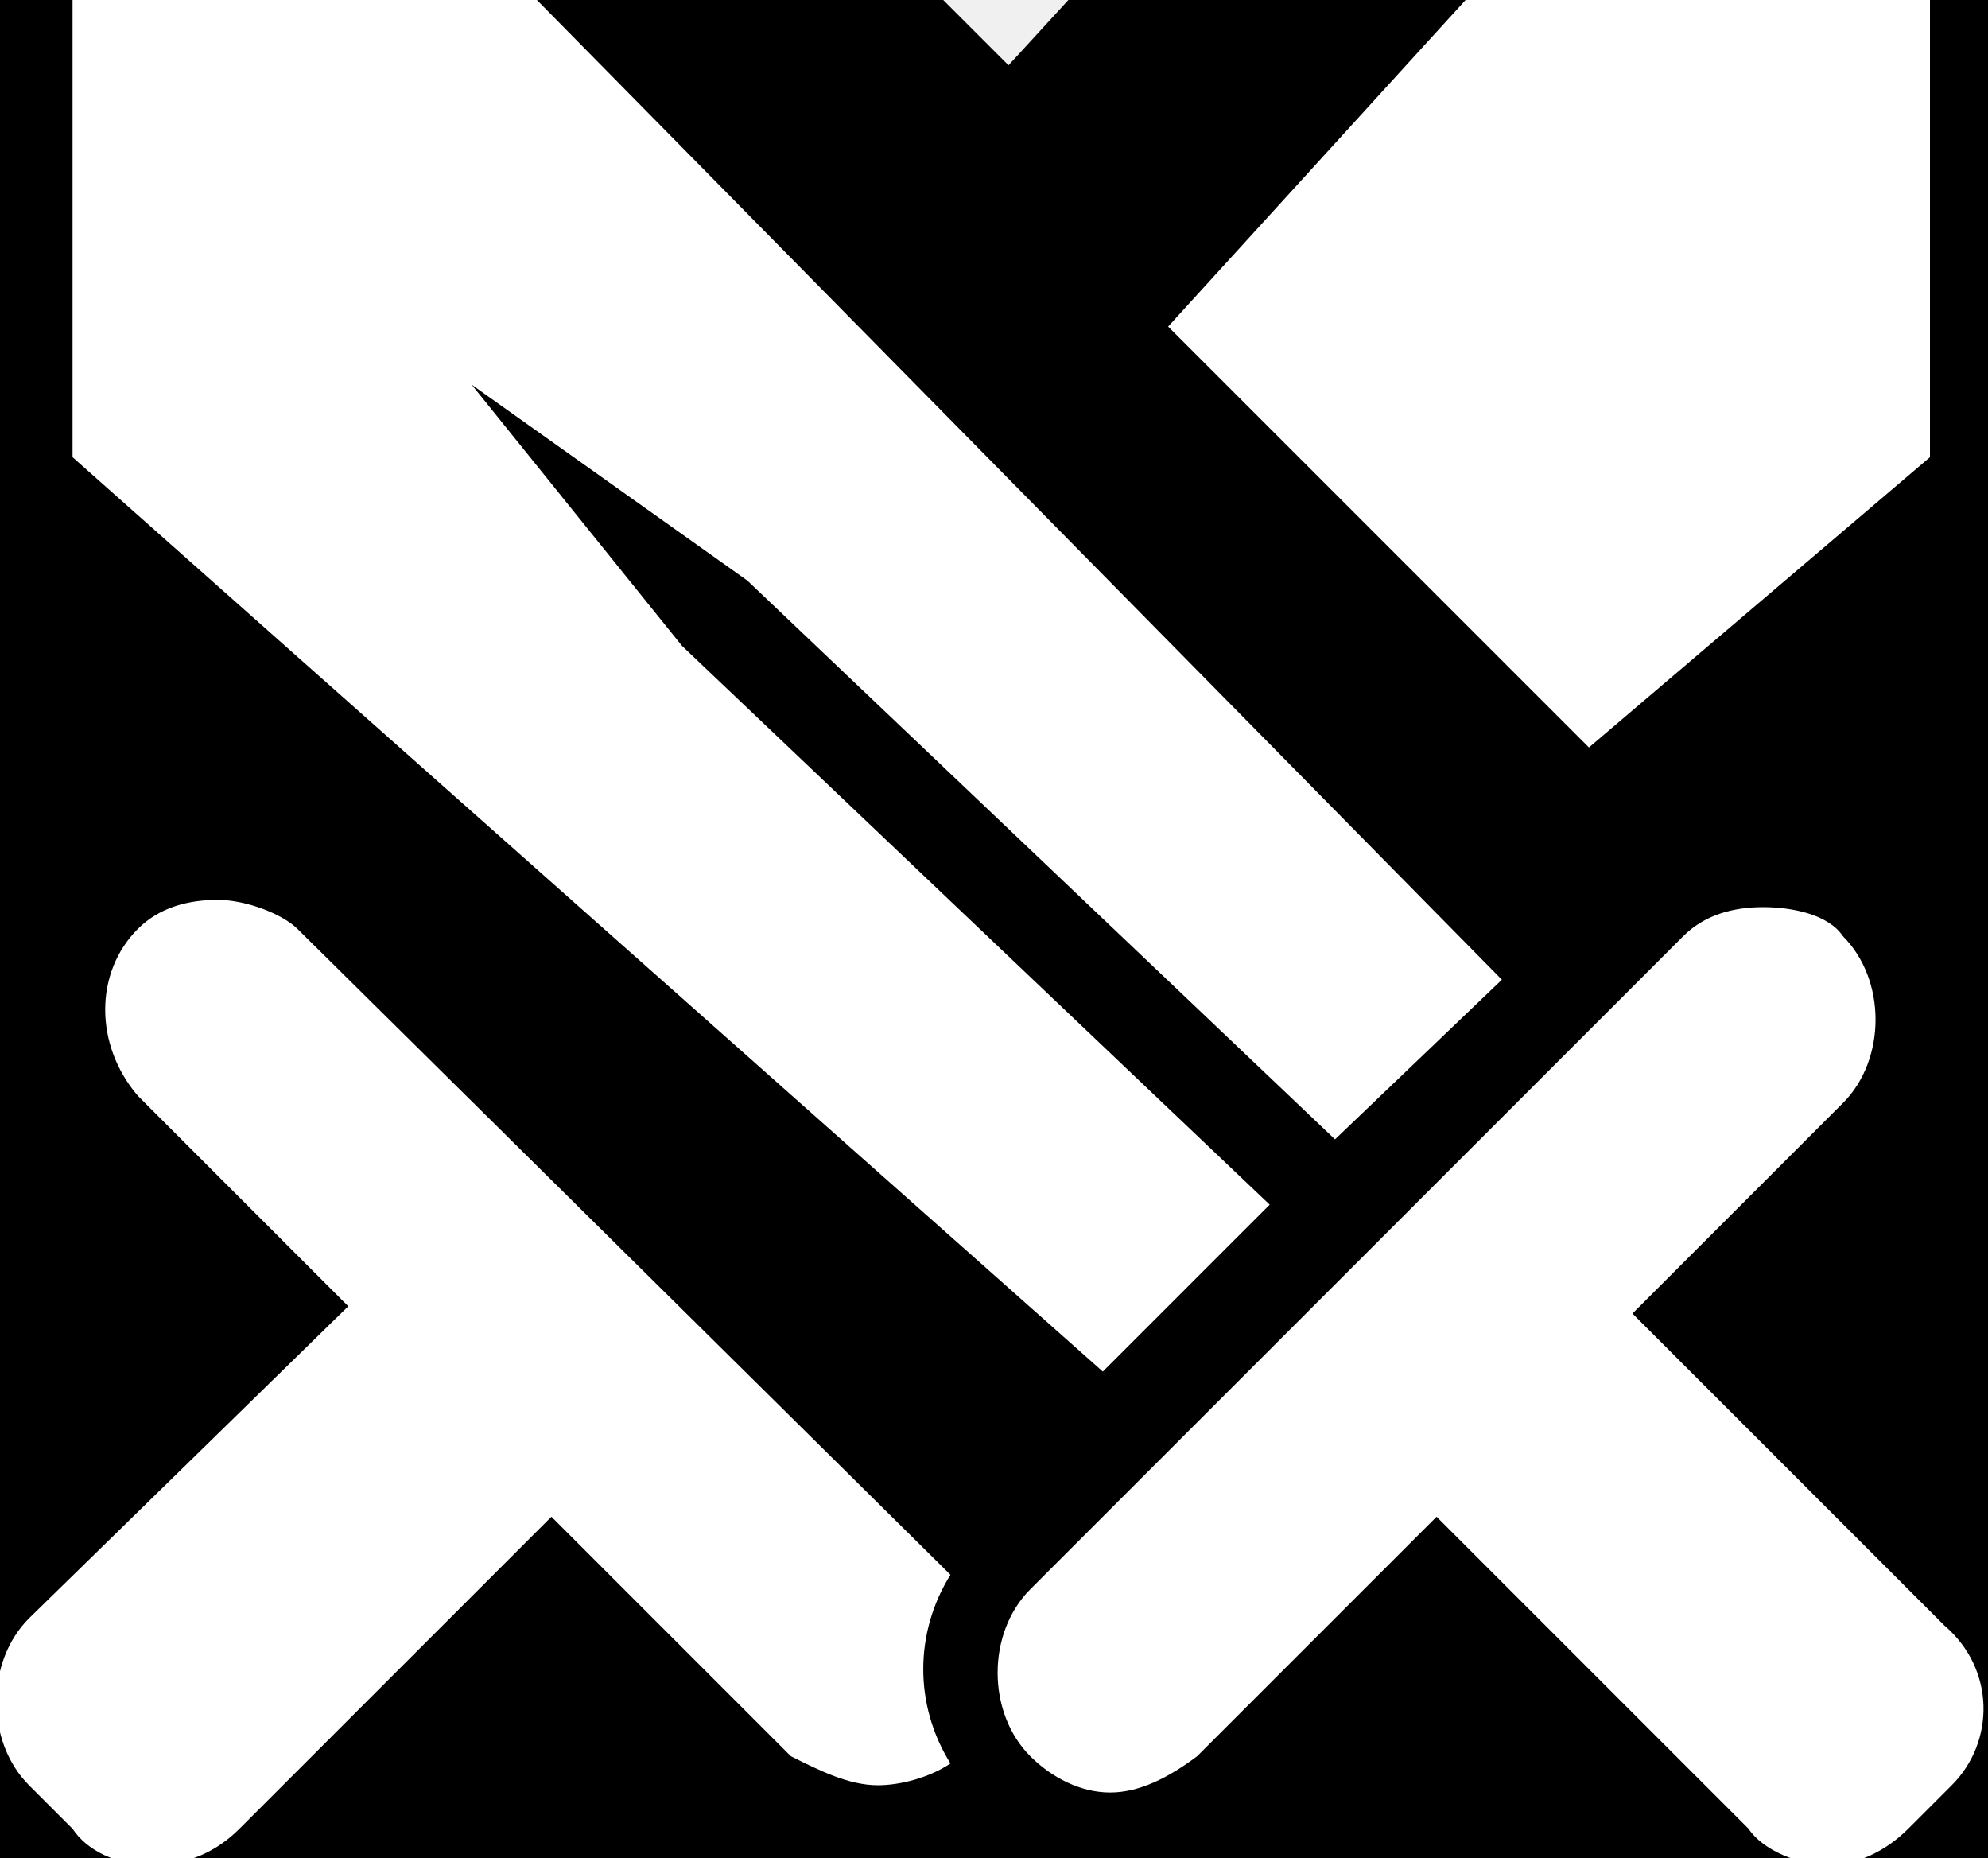
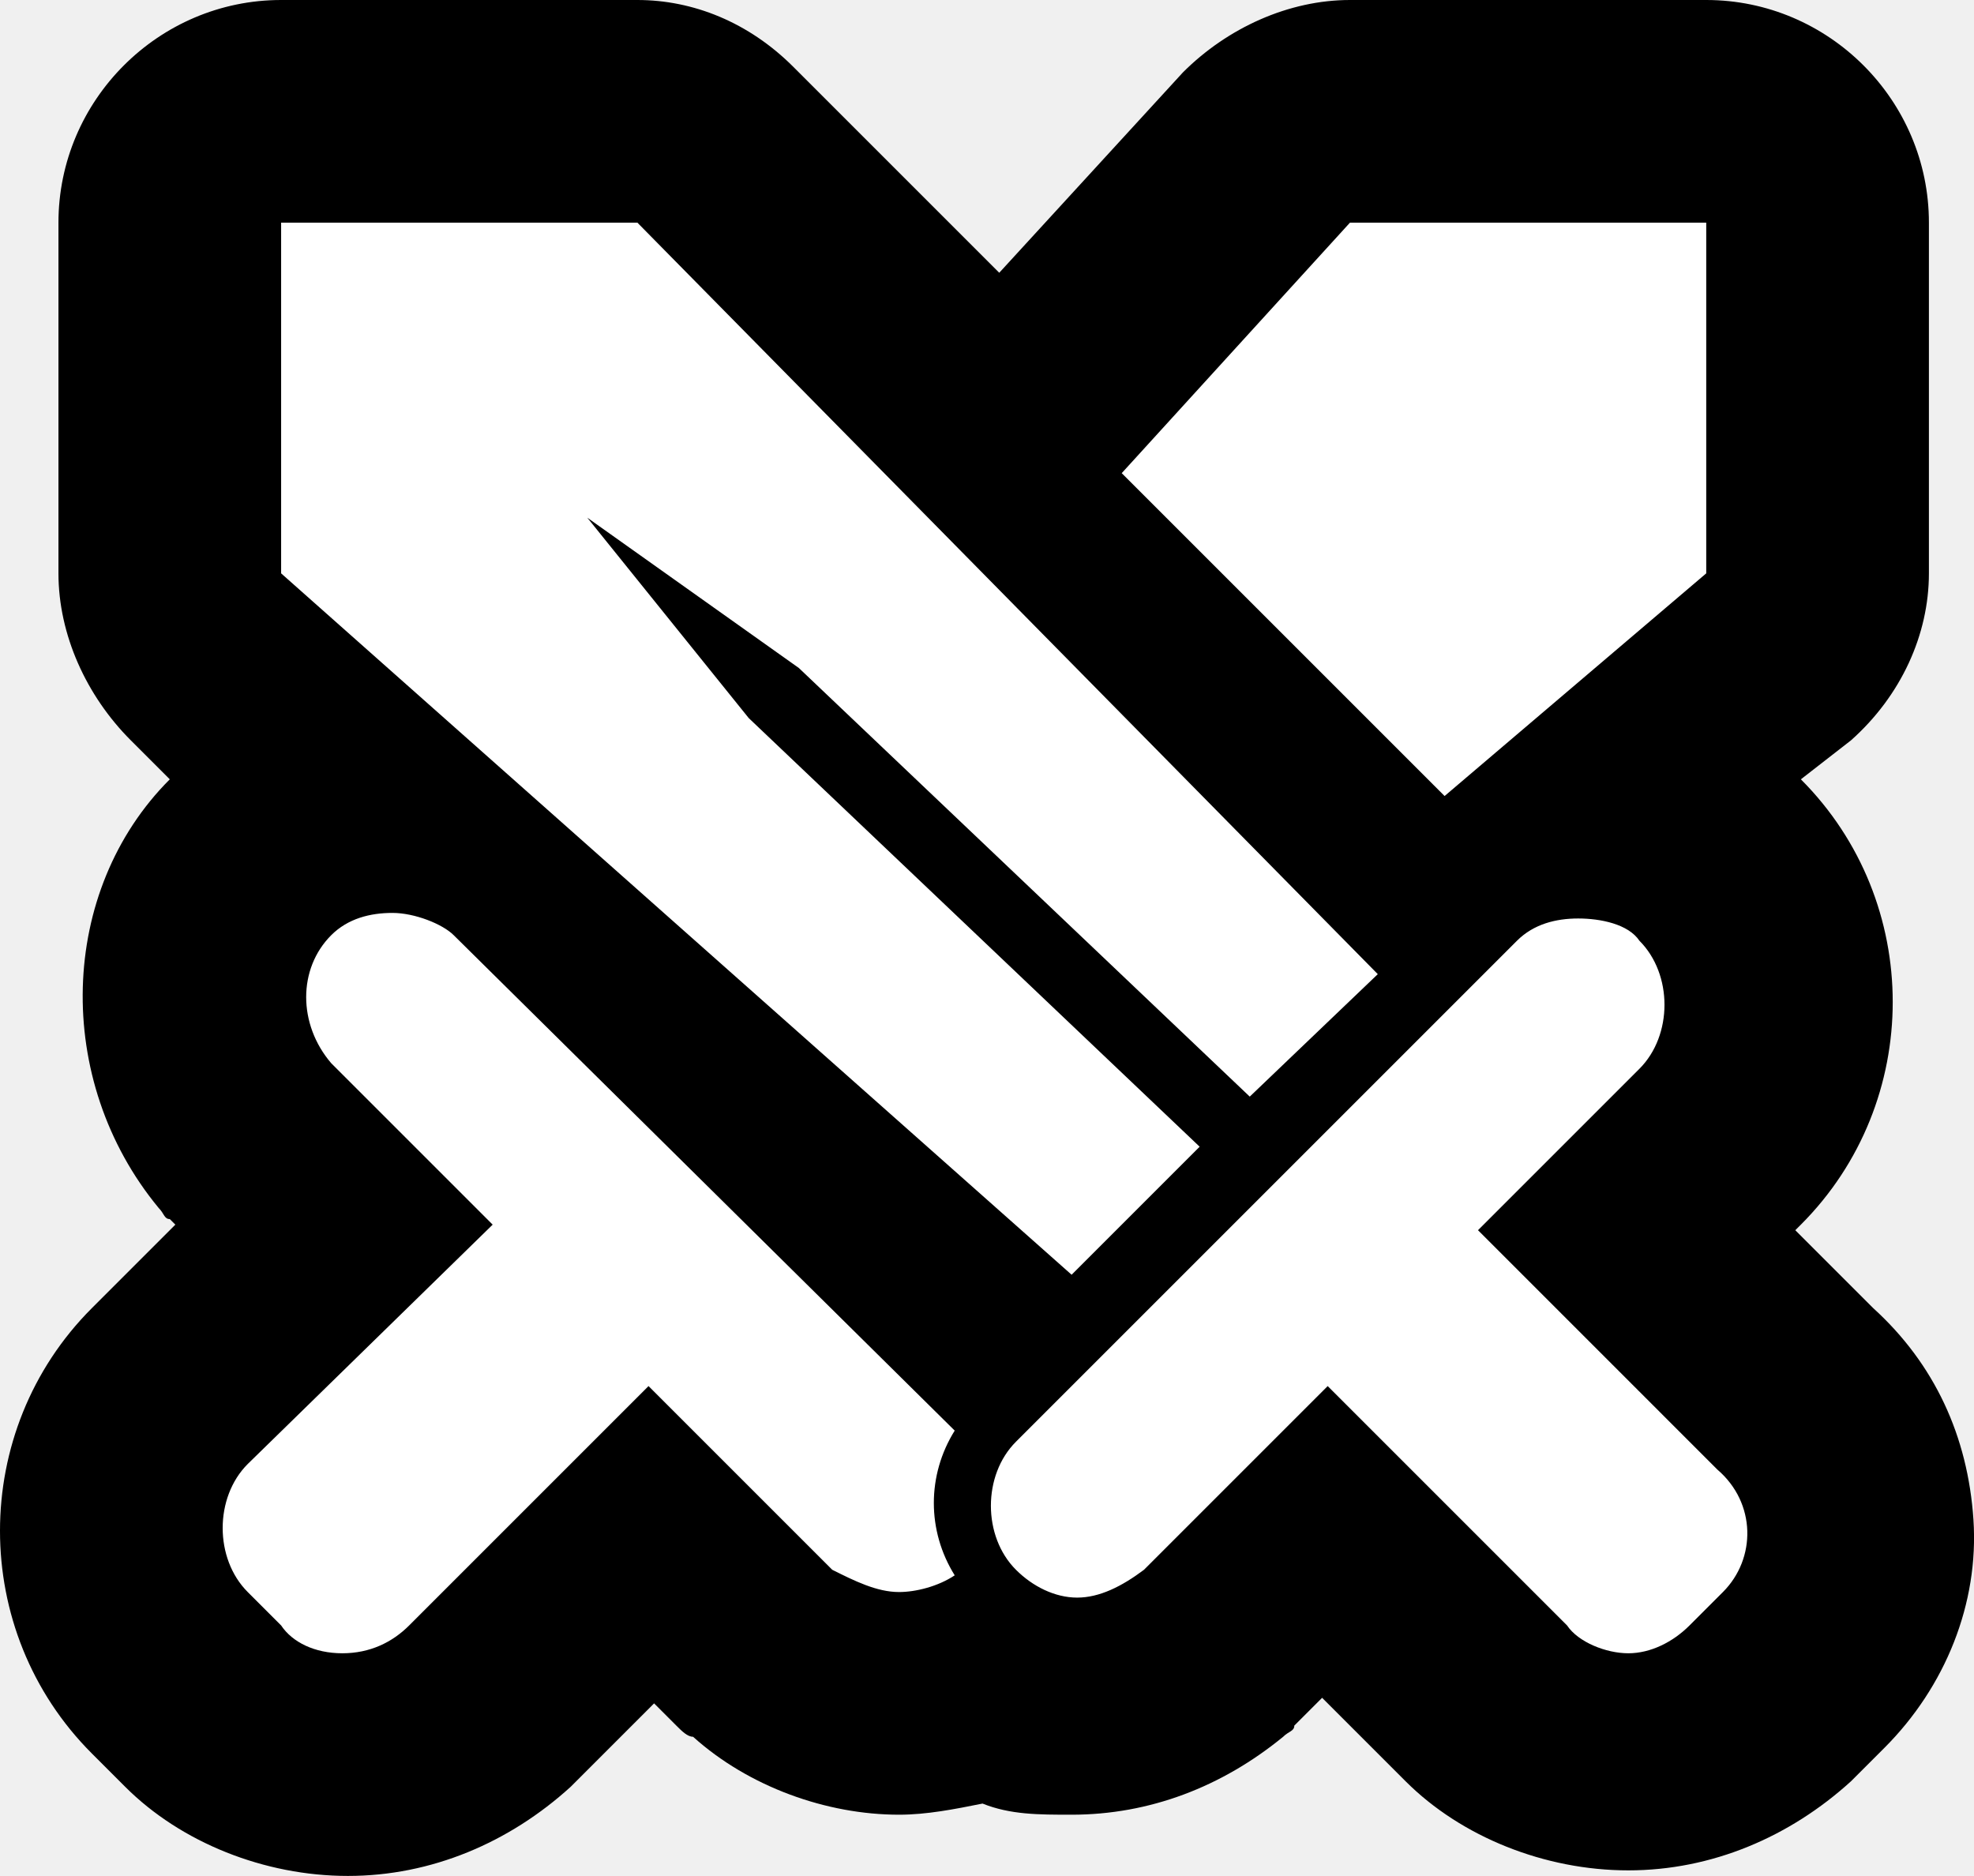
- <svg xmlns="http://www.w3.org/2000/svg" version="1.1" id="Layer_2_00000058577617807570659670000012540443543766862517_" x="0px" y="0px" viewBox="0 0 27.4 25.6" style="enable-background:new 0 0 27.4 25.6;" xml:space="preserve">
-   <style type="text/css">
- 	.st0{fill:#FFFFFF;}
- </style>
-   <g>
-     <path class="st0" d="M25.2,27.6c-1,0-1.9-0.4-2.6-1l-2.9-2.9l-1.9,1.9c0,0-0.1,0.1-0.1,0.1c-0.7,0.6-1.6,0.9-2.5,0.9   c-0.6,0-1.1-0.1-1.6-0.4c-0.5,0.2-1,0.3-1.6,0.3c-0.9,0-1.8-0.3-2.5-0.9c0,0-0.1-0.1-0.1-0.1l-1.9-1.9l-2.9,2.9   c-0.7,0.7-1.6,1-2.6,1c-1,0-1.9-0.4-2.6-1L-1,26c-0.7-0.7-1-1.6-1-2.6c0-1,0.4-1.9,1-2.6L1.9,18l-1.5-1.5c0,0-0.1-0.1-0.1-0.1   c-1.3-1.5-1.2-3.7,0.1-5c0.6-0.6,1.3-0.9,2.1-1l-2.9-2.6C-0.8,7.4-1,6.9-1,6.3V0c0-1.1,0.9-2,2-2h6.4c0.5,0,1,0.2,1.4,0.6L14.1,4   c0.1-0.3,0.2-0.6,0.5-0.9l4.1-4.5C19.1-1.8,19.6-2,20.2-2h6.4c1.1,0,2,0.9,2,2v6.3c0,0.6-0.3,1.1-0.7,1.5l-3.1,2.7   c0.8,0.1,1.6,0.5,2.1,1c1.4,1.4,1.4,3.7,0,5.1l-1.5,1.5l2.8,2.8c0.7,0.6,1.1,1.5,1.2,2.5c0,1-0.3,1.9-1,2.6l-0.6,0.6   C27.1,27.3,26.2,27.6,25.2,27.6z" />
-     <path d="M26.6,0v6.3l-4.7,4l-5.8-5.8L20.2,0H26.6 M7.4,0l13.3,13.5l-2.3,2.2L10.3,8L6.5,5.3l2.9,3.6l8.1,7.7l-2.3,2.3L1,6.3V0H7.4    M3,12.4c0.4,0,0.9,0.2,1.1,0.4l9,8.9c-0.5,0.8-0.5,1.8,0,2.6c-0.3,0.2-0.7,0.3-1,0.3c-0.4,0-0.8-0.2-1.2-0.4l-3.3-3.3l-4.3,4.3   c-0.3,0.3-0.7,0.5-1.2,0.5s-0.9-0.2-1.1-0.5l-0.6-0.6c-0.6-0.6-0.6-1.7,0-2.3L4.8,18l-2.9-2.9c-0.6-0.7-0.6-1.7,0-2.3   C2.2,12.5,2.6,12.4,3,12.4 M24.3,12.5c0.4,0,0.9,0.1,1.1,0.4c0.6,0.6,0.6,1.7,0,2.3l-2.9,2.9l4.3,4.3c0.7,0.6,0.7,1.6,0.1,2.2   l-0.6,0.6c-0.3,0.3-0.7,0.5-1.1,0.5s-0.9-0.2-1.1-0.5l-4.3-4.3l-3.3,3.3c-0.4,0.3-0.8,0.5-1.2,0.5s-0.8-0.2-1.1-0.5   c-0.6-0.6-0.6-1.7,0-2.3l9-9C23.5,12.6,23.9,12.5,24.3,12.5 M26.6-4h-6.4c-1.1,0-2.2,0.5-3,1.3l-3.3,3.6l-3.7-3.7   C9.4-3.6,8.4-4,7.4-4H1c-2.2,0-4,1.8-4,4v6.3c0,1.1,0.5,2.2,1.3,3L-1,10c0,0,0,0,0,0C-3,12-3.1,15.4-1.2,17.7   c0.1,0.1,0.1,0.2,0.2,0.2l0.1,0.1l-1.5,1.5c-2.2,2.2-2.2,5.8,0,8l0.6,0.6c1,1,2.5,1.6,4,1.6s2.9-0.6,4-1.6l1.5-1.5L8.1,27   c0.1,0.1,0.2,0.2,0.3,0.2c1,0.9,2.4,1.4,3.7,1.4c0.5,0,1-0.1,1.5-0.2c0.5,0.2,1,0.2,1.6,0.2c1.4,0,2.7-0.5,3.8-1.4   c0.1-0.1,0.2-0.1,0.2-0.2l0.5-0.5l1.5,1.5c1,1,2.5,1.6,4,1.6s2.9-0.6,4-1.6l0.6-0.6c1.1-1.1,1.7-2.6,1.6-4.1   c-0.1-1.5-0.7-2.8-1.8-3.8l-1.4-1.4l0.1-0.1c2.2-2.2,2.2-5.8,0-8l0.9-0.7c0.9-0.8,1.4-1.9,1.4-3V0C30.6-2.2,28.8-4,26.6-4L26.6-4z" />
-   </g>
+ <svg xmlns="http://www.w3.org/2000/svg" id="Layer_2" data-name="Layer 2" viewBox="0 0 35.46 33.7">
+   <defs>
+     <style>
+       .cls-1 {
+         fill: #fff;
+       }
+     </style>
+   </defs>
+   <path class="cls-1" d="m29.25,31.6c-1,0-1.9-.4-2.6-1l-2.9-2.9-1.9,1.9-.1.1c-.7.6-1.6.9-2.5.9-.6,0-1.1-.1-1.6-.4-.5.2-1,.3-1.6.3-.9,0-1.8-.3-2.5-.9l-.1-.1-1.9-1.9-2.9,2.9c-.7.7-1.6,1-2.6,1s-1.9-.4-2.6-1l-.4-.5c-.7-.7-1-1.6-1-2.6s.4-1.9,1-2.6l2.9-2.8-1.5-1.5-.1-.1c-1.3-1.5-1.2-3.7.1-5,.6-.6,1.3-.9,2.1-1l-2.9-2.6c-.4-.4-.6-.9-.6-1.5v-6.3c0-1.1.9-2,2-2h6.4c.5,0,1,.2,1.4.6l5.3,5.4c.1-.3.2-.6.5-.9l4.1-4.5c.4-.4.9-.6,1.5-.6h6.4c1.1,0,2,.9,2,2v6.3c0,.6-.3,1.1-.7,1.5l-3.1,2.7c.8.1,1.6.5,2.1,1,1.4,1.4,1.4,3.7,0,5.1l-1.5,1.5,2.8,2.8c.7.6,1.1,1.5,1.2,2.5,0,1-.3,1.9-1,2.6l-.6.6c-.7.7-1.6,1-2.6,1Z" />
+   <path d="m30.65,4v6.3l-4.7,4-5.8-5.8,4.1-4.5h6.4m-19.2,0l13.3,13.5-2.3,2.2-8.1-7.7-3.8-2.7,2.9,3.6,8.1,7.7-2.3,2.3L5.05,10.3v-6.3h6.4m-4.4,12.4c.4,0,.9.2,1.1.4l9,8.9c-.5.8-.5,1.8,0,2.6-.3.2-.7.3-1,.3-.4,0-.8-.2-1.2-.4l-3.3-3.3-4.3,4.3c-.3.3-.7.5-1.2.5s-.9-.2-1.1-.5l-.6-.6c-.6-.6-.6-1.7,0-2.3l4.4-4.3-2.9-2.9c-.6-.7-.6-1.7,0-2.3.3-.3.7-.4,1.1-.4m21.3.1c.4,0,.9.1,1.1.4.6.6.6,1.7,0,2.3l-2.9,2.9,4.3,4.3c.7.6.7,1.6.1,2.2l-.6.6c-.3.3-.7.5-1.1.5s-.9-.2-1.1-.5l-4.3-4.3-3.3,3.3c-.4.3-.8.5-1.2.5s-.8-.2-1.1-.5c-.6-.6-.6-1.7,0-2.3l9-9c.3-.3.7-.4,1.1-.4M30.65,0h-6.4c-1.1,0-2.2.5-3,1.3l-3.3,3.6-3.7-3.7c-.8-.8-1.8-1.2-2.8-1.2h-6.4C2.85,0,1.05,1.8,1.05,4v6.3c0,1.1.5,2.2,1.3,3l.7.7h0c-2,2-2.1,5.4-.2,7.7.1.1.1.2.2.2l.1.1-1.5,1.5c-2.2,2.2-2.2,5.8,0,8l.6.6c1,1,2.5,1.6,4,1.6s2.9-.6,4-1.6l1.5-1.5.4.4c.1.1.2.2.3.2,1,.9,2.4,1.4,3.7,1.4.5,0,1-.1,1.5-.2.5.2,1,.2,1.6.2,1.4,0,2.7-.5,3.8-1.4.1-.1.2-.1.2-.2l.5-.5,1.5,1.5c1,1,2.5,1.6,4,1.6s2.9-.6,4-1.6l.6-.6c1.1-1.1,1.7-2.6,1.6-4.1s-.7-2.8-1.8-3.8l-1.4-1.4.1-.1c2.2-2.2,2.2-5.8,0-8l.9-.7c.9-.8,1.4-1.9,1.4-3v-6.3c0-2.2-1.8-4-4-4h0Z" />
</svg>
